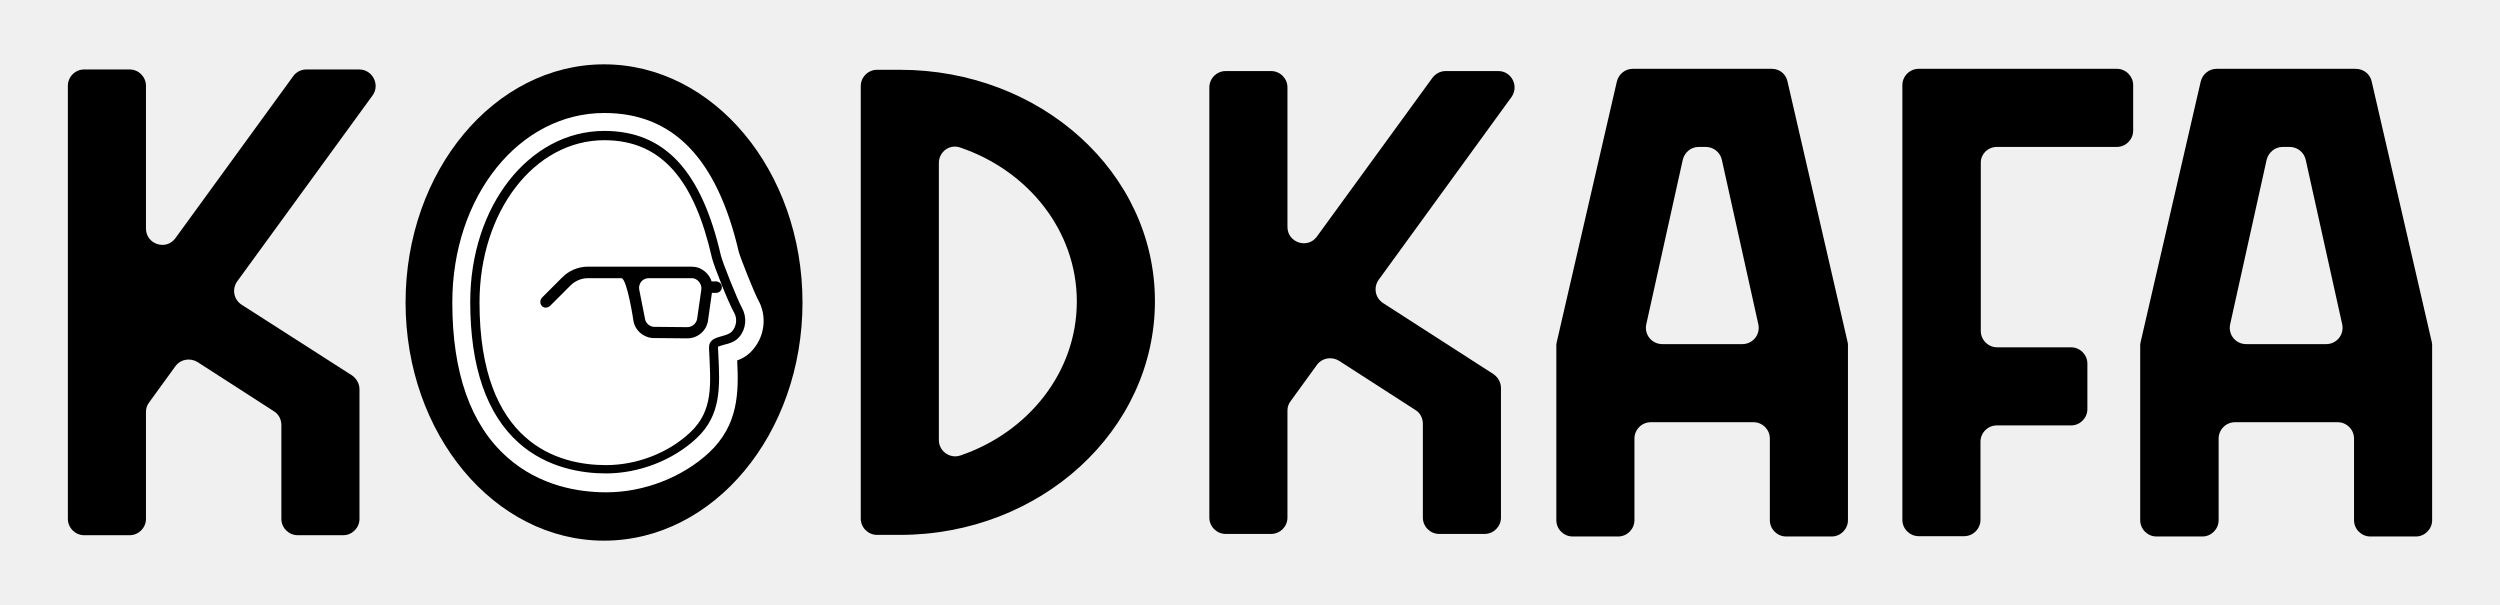
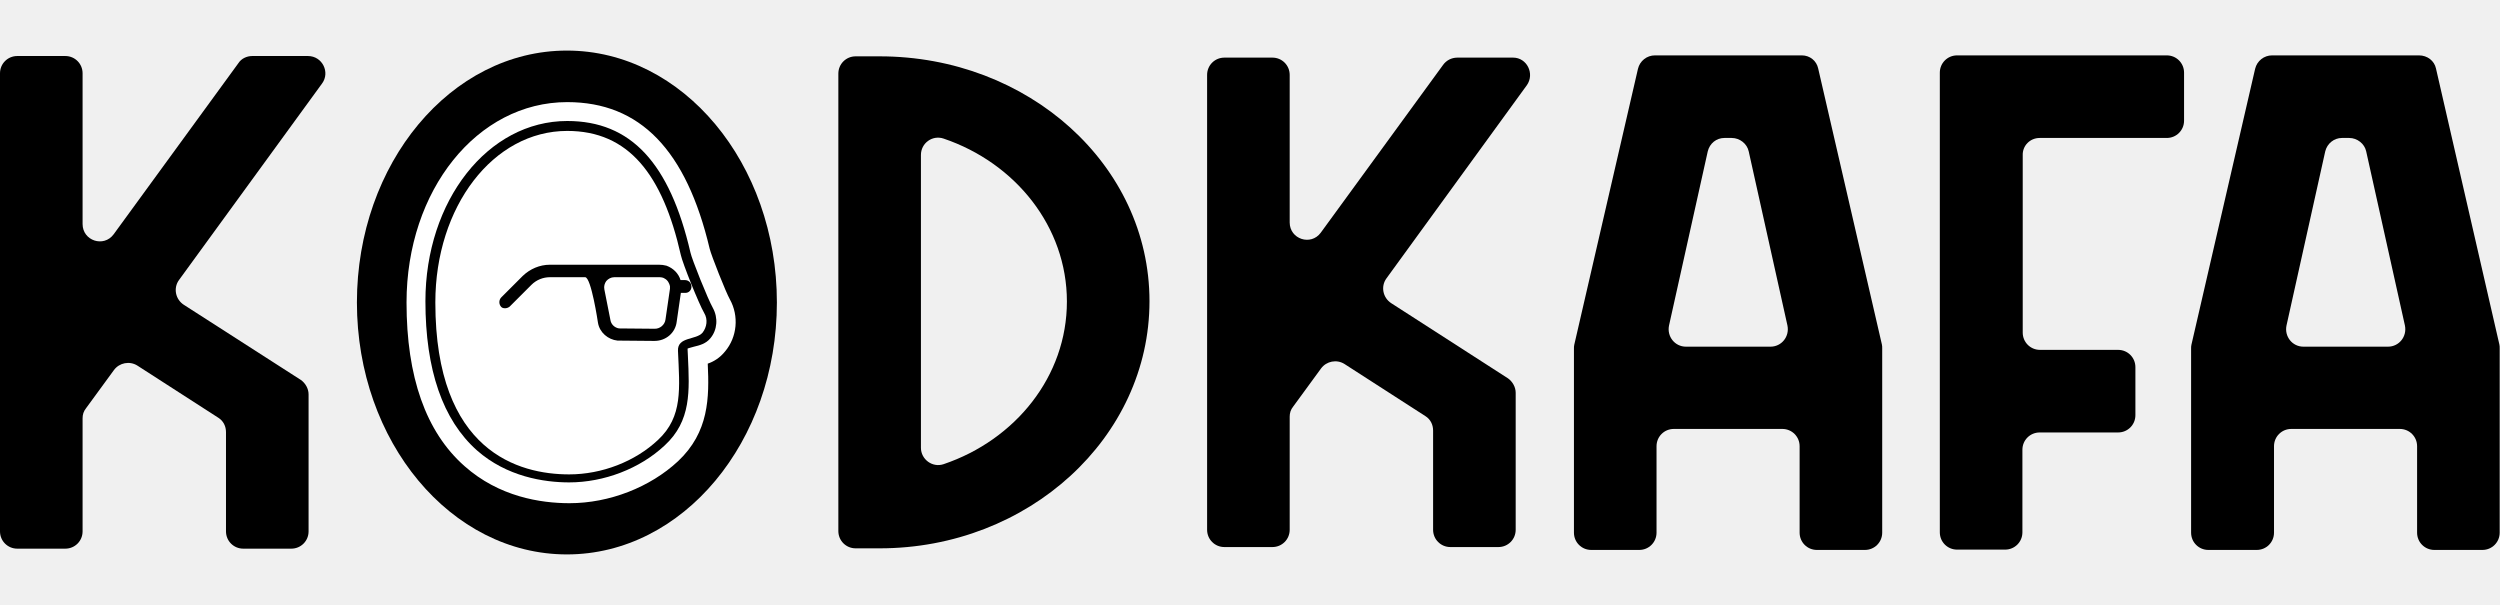
<svg xmlns="http://www.w3.org/2000/svg" version="1.1" id="Layer_1" x="0px" y="0px" viewBox="0 0 781 189" style="enable-background:new 0 0 781 189;" xml:space="preserve">
  <style type="text/css">
	.st0{fill:#FFFFFF;}
+ 	.st1{fill:none;}
</style>
  <g>
-     <path d="M447.5,24.3l-36.1,49.6c-2.9,4-9.2,1.9-9.2-3V27.3c0-2.8-2.3-5.1-5.1-5.1h-14.2c-2.8,0-5.1,2.3-5.1,5.1v134.4   c0,2.8,2.3,5.1,5.1,5.1h14.2c2.8,0,5.1-2.3,5.1-5.1v-33.4c0-1.1,0.3-2.1,1-3l8.2-11.3c1.6-2.2,4.6-2.7,6.9-1.3l23.9,15.4   c1.5,0.9,2.3,2.6,2.3,4.3v29.3c0,2.8,2.3,5.1,5.1,5.1h14.2c2.8,0,5.1-2.3,5.1-5.1v-40.5c0-1.7-0.9-3.3-2.3-4.3l-34.5-22.2   c-2.5-1.6-3.1-4.9-1.4-7.3l41.5-57.1c2.4-3.4,0-8.1-4.1-8.1h-16.5C450,22.2,448.5,23,447.5,24.3z" />
-     <path d="M112.2,21.7H95.7c-1.6,0-3.2,0.8-4.1,2.1L54.8,74.4c-2.9,4-9.2,1.9-9.2-3V26.8c0-2.8-2.3-5.1-5.1-5.1H26.3   c-2.8,0-5.1,2.3-5.1,5.1v135.3c0,2.8,2.3,5.1,5.1,5.1h14.2c2.8,0,5.1-2.3,5.1-5.1v-33.4c0-1.1,0.3-2.1,1-3l8.2-11.3   c1.6-2.2,4.6-2.7,6.9-1.3l23.9,15.4c1.5,0.9,2.3,2.6,2.3,4.3v29.3c0,2.8,2.3,5.1,5.1,5.1h14.2c2.8,0,5.1-2.3,5.1-5.1v-40.5   c0-1.7-0.9-3.3-2.3-4.3L75.5,95.2c-2.5-1.6-3.1-4.9-1.4-7.3l42.3-58.1C118.8,26.5,116.4,21.7,112.2,21.7z" />
-     <path d="M623.8,45.9h37.5c2.8,0,5.1-2.3,5.1-5.1V26.6c0-2.8-2.3-5.1-5.1-5.1h-61.9c-2.8,0-5.1,2.3-5.1,5.1v81.9v24.4v29.5   c0,2.8,2.3,5.1,5.1,5.1h14.2c2.8,0,5.1-2.3,5.1-5.1V138c0-2.8,2.3-5.1,5.1-5.1H647c2.8,0,5.1-2.3,5.1-5.1v-14.2   c0-2.8-2.3-5.1-5.1-5.1h-23.1c-2.8,0-5.1-2.3-5.1-5.1V51C618.7,48.2,621,45.9,623.8,45.9z" />
-     <path d="M553.5,21.5h-43.4c-2.4,0-4.4,1.6-5,4l-18.8,81.5c-0.1,0.4-0.1,0.8-0.1,1.1v54.4c0,2.8,2.3,5.1,5.1,5.1h14.2   c2.8,0,5.1-2.3,5.1-5.1V137c0-2.8,2.3-5.1,5.1-5.1h32.1c2.8,0,5.1,2.3,5.1,5.1v25.5c0,2.8,2.3,5.1,5.1,5.1h14.2   c2.8,0,5.1-2.3,5.1-5.1V108c0-0.4,0-0.8-0.1-1.1l-18.8-81.5C557.9,23.1,555.9,21.5,553.5,21.5z M530.7,45.9h2.2c2.4,0,4.5,1.7,5,4   l11.4,51.4c0.7,3.2-1.7,6.2-5,6.2h-25c-3.3,0-5.7-3-5-6.2l11.4-51.4C526.3,47.5,528.3,45.9,530.7,45.9z" />
-     <path d="M735.9,21.5h-43.4c-2.4,0-4.4,1.6-5,4l-18.8,81.5c-0.1,0.4-0.1,0.8-0.1,1.1v54.4c0,2.8,2.3,5.1,5.1,5.1H688   c2.8,0,5.1-2.3,5.1-5.1V137c0-2.8,2.3-5.1,5.1-5.1h32.1c2.8,0,5.1,2.3,5.1,5.1v25.5c0,2.8,2.3,5.1,5.1,5.1h14.2   c2.8,0,5.1-2.3,5.1-5.1V108c0-0.4,0-0.8-0.1-1.1l-18.8-81.5C740.4,23.1,738.3,21.5,735.9,21.5z M713.1,45.9h2.2c2.4,0,4.5,1.7,5,4   l11.4,51.4c0.7,3.2-1.7,6.2-5,6.2h-25c-3.3,0-5.7-3-5-6.2l11.4-51.4C708.7,47.5,710.8,45.9,713.1,45.9z" />
+     <path d="M450.8,20.3l-38.2,52.4c-3.1,4.2-9.7,2-9.7-3.2V23.4c0-3-2.4-5.4-5.4-5.4h-15c-3,0-5.4,2.4-5.4,5.4v142.1   c0,3,2.4,5.4,5.4,5.4h15c3,0,5.4-2.4,5.4-5.4v-35.3c0-1.2,0.3-2.2,1.1-3.2l8.7-11.9c1.7-2.3,4.9-2.9,7.3-1.4l25.3,16.3   c1.6,1,2.4,2.7,2.4,4.5v31c0,3,2.4,5.4,5.4,5.4h15c3,0,5.4-2.4,5.4-5.4v-42.8c0-1.8-1-3.5-2.4-4.5l-36.5-23.5   c-2.6-1.7-3.3-5.2-1.5-7.7l43.9-60.4c2.5-3.6,0-8.6-4.3-8.6h-17.4C453.4,18,451.8,18.9,450.8,20.3z" />
+     <path d="M96.2,17.5H78.8c-1.7,0-3.4,0.8-4.3,2.2L35.5,73.2c-3.1,4.2-9.7,2-9.7-3.2V22.9c0-3-2.4-5.4-5.4-5.4h-15   c-3,0-5.4,2.4-5.4,5.4V166c0,3,2.4,5.4,5.4,5.4h15c3,0,5.4-2.4,5.4-5.4v-35.3c0-1.2,0.3-2.2,1.1-3.2l8.7-11.9   c1.7-2.3,4.9-2.9,7.3-1.4l25.3,16.3c1.6,1,2.4,2.7,2.4,4.5v31c0,3,2.4,5.4,5.4,5.4h15c3,0,5.4-2.4,5.4-5.4v-42.8   c0-1.8-1-3.5-2.4-4.5L57.4,95.2c-2.6-1.7-3.3-5.2-1.5-7.7l44.7-61.4C103.2,22.6,100.7,17.5,96.2,17.5z" />
+     <path d="M637.2,43.1h39.7c3,0,5.4-2.4,5.4-5.4v-15c0-3-2.4-5.4-5.4-5.4h-65.5c-3,0-5.4,2.4-5.4,5.4v86.6v25.8v31.2   c0,3,2.4,5.4,5.4,5.4h15c3,0,5.4-2.4,5.4-5.4v-25.8c0-3,2.4-5.4,5.4-5.4h24.5c3,0,5.4-2.4,5.4-5.4v-15c0-3-2.4-5.4-5.4-5.4h-24.4   c-3,0-5.4-2.4-5.4-5.4V48.5C631.8,45.5,634.2,43.1,637.2,43.1z" />
+     <path d="M562.9,17.3H517c-2.5,0-4.7,1.7-5.3,4.2l-19.9,86.2c-0.1,0.4-0.1,0.8-0.1,1.2v57.5c0,3,2.4,5.4,5.4,5.4h15   c3,0,5.4-2.4,5.4-5.4v-27c0-3,2.4-5.4,5.4-5.4h33.9c3,0,5.4,2.4,5.4,5.4v27c0,3,2.4,5.4,5.4,5.4h15c3,0,5.4-2.4,5.4-5.4v-57.6   c0-0.4,0-0.8-0.1-1.2L568,21.4C567.5,19,565.4,17.3,562.9,17.3z M538.7,43.1h2.3c2.5,0,4.8,1.8,5.3,4.2l12.1,54.4   c0.7,3.4-1.8,6.6-5.3,6.6h-26.4c-3.5,0-6-3.2-5.3-6.6l12.1-54.4C534.1,44.8,536.2,43.1,538.7,43.1z" />
+     <path d="M755.7,17.3h-45.9c-2.5,0-4.7,1.7-5.3,4.2l-19.9,86.2c-0.1,0.4-0.1,0.8-0.1,1.2v57.5c0,3,2.4,5.4,5.4,5.4h15.1   c3,0,5.4-2.4,5.4-5.4v-27c0-3,2.4-5.4,5.4-5.4h33.9c3,0,5.4,2.4,5.4,5.4v27c0,3,2.4,5.4,5.4,5.4h15c3,0,5.4-2.4,5.4-5.4v-57.6   c0-0.4,0-0.8-0.1-1.2L761,21.4C760.5,19,758.3,17.3,755.7,17.3z M731.6,43.1h2.3c2.5,0,4.8,1.8,5.3,4.2l12.1,54.4   c0.7,3.4-1.8,6.6-5.3,6.6h-26.4c-3.5,0-6-3.2-5.3-6.6l12.1-54.4C727,44.8,729.2,43.1,731.6,43.1z" />
    <g>
-       <path d="M281.1,21.8H274c-2.8,0-5.1,2.3-5.1,5.1v135.1c0,2.8,2.3,5.1,5.1,5.1h7.1c44,0,79.7-32.7,79.7-73S325,21.8,281.1,21.8z     M300,142.3c-3.3,1.1-6.7-1.4-6.7-4.8V50.9c0-3.5,3.4-6,6.7-4.8c21.2,7.2,36.4,26,36.4,48.1S321.2,135.1,300,142.3z" />
+       <path d="M274.8,17.6h-7.5c-3,0-5.4,2.4-5.4,5.4v142.9c0,3,2.4,5.4,5.4,5.4h7.5c46.5,0,84.3-34.6,84.3-77.2S321.2,17.6,274.8,17.6z     M294.8,145c-3.5,1.2-7.1-1.5-7.1-5.1V48.4c0-3.7,3.6-6.3,7.1-5.1c22.4,7.6,38.5,27.5,38.5,50.9S317.2,137.4,294.8,145z" />
    </g>
-     <ellipse cx="188.7" cy="94.5" rx="62" ry="74.4" />
+     <ellipse cx="177.1" cy="94.5" rx="65.6" ry="78.7" />
    <g>
-       <path d="M189.3,150.9c-8,0-19.6-1.8-29.1-10.3c-10.7-9.5-16.1-25.1-16.1-46.2c0-31.6,19.6-56.3,44.7-56.3    c20.3,0,32.8,13.1,39.2,41.1c0.4,1.7,5,13.4,6.3,15.6c2.2,3.9,1.8,8.8-1.1,12.2c-1.8,2.1-4.2,2.9-5.9,3.4l0,0    c0.5,10.5,1.1,20.5-7.8,28.7C211.6,146.5,200.4,150.9,189.3,150.9z" />
-       <path class="st0" d="M188.8,40.9c18.8,0,30.3,12.4,36.4,38.9c0.4,1.9,5.2,13.9,6.6,16.4c1.6,2.9,1.3,6.5-0.8,9    c-1.3,1.6-3.2,2.1-4.8,2.5c-0.6,0.2-1.5,0.4-1.9,0.6c0,0,0,0.1,0,0.2c0,0.7,0.1,1.3,0.1,2c0.5,10.3,1,19.2-6.9,26.5    c-7.3,6.8-17.9,10.9-28.2,10.9c-7.5,0-18.4-1.7-27.2-9.5c-10.1-9-15.2-23.8-15.2-44.1C146.9,64.4,165.3,40.9,188.8,40.9     M188.8,35.3c-26.6,0-47.5,26-47.5,59.2c0,21.9,5.7,38.2,17.1,48.3c10.2,9.1,22.5,11,31,11c11.8,0,23.8-4.7,32.1-12.4    c9.2-8.6,9.3-18.8,8.8-28.8c1.7-0.6,3.6-1.7,5.1-3.6c3.6-4.3,4.2-10.5,1.4-15.4c-1.1-2-5.5-13-6-14.9    C224,49.5,210.3,35.3,188.8,35.3L188.8,35.3z" />
+       <path d="M177.7,154.1c-8.5,0-20.7-1.9-30.8-10.9c-11.3-10-17-26.5-17-48.9c0-33.4,20.7-59.5,47.3-59.5c21.5,0,34.7,13.9,41.5,43.5    c0.4,1.8,5.3,14.2,6.7,16.5c2.3,4.1,1.9,9.3-1.2,12.9c-1.9,2.2-4.4,3.1-6.2,3.6l0,0c0.5,11.1,1.2,21.7-8.2,30.3    C201.3,149.5,189.5,154.1,177.7,154.1z" />
+       <path class="st0" d="M177.2,37.8c19.9,0,32,13.1,38.5,41.1c0.4,2,5.5,14.7,7,17.3c1.7,3.1,1.4,6.9-0.8,9.5    c-1.4,1.7-3.4,2.2-5.1,2.6c-0.6,0.2-1.6,0.4-2,0.6c0,0,0,0.1,0,0.2c0,0.7,0.1,1.4,0.1,2.1c0.5,10.9,1.1,20.3-7.3,28    c-7.7,7.2-18.9,11.5-29.8,11.5c-7.9,0-19.5-1.8-28.8-10c-10.7-9.5-16.1-25.2-16.1-46.6C132.9,62.7,152.4,37.8,177.2,37.8     M177.2,31.9c-28.1,0-50.2,27.5-50.2,62.6c0,23.2,6,40.4,18.1,51.1c10.8,9.6,23.8,11.6,32.8,11.6c12.5,0,25.2-5,33.9-13.1    c9.7-9.1,9.8-19.9,9.3-30.5c1.8-0.6,3.8-1.8,5.4-3.8c3.8-4.5,4.4-11.1,1.5-16.3c-1.2-2.1-5.8-13.7-6.3-15.8    C214.4,46.9,200,31.9,177.2,31.9L177.2,31.9z" />
    </g>
-     <path class="st0" d="M221.5,108.8c0.5,11.1,1.5,19.4-5.9,26.3c-6.8,6.4-16.6,10.2-26.3,10.2c-14.8,0-39.5-6.6-39.5-50.8   c0-28.4,17.1-50.7,39-50.7c18.2,0,28.2,12.9,33.6,36.7c0.5,2.3,5.3,14.4,6.9,17.1c1.1,1.9,0.8,4.2-0.5,5.8   C226.9,105.7,221.3,104.5,221.5,108.8z" />
+     <path class="st0" d="M211.8,109.6c0.5,11.7,1.6,20.5-6.2,27.8c-7.2,6.8-17.6,10.8-27.8,10.8c-15.6,0-41.8-7-41.8-53.7   c0-30,18.1-53.6,41.2-53.6c19.2,0,29.8,13.6,35.5,38.8c0.5,2.4,5.6,15.2,7.3,18.1c1.2,2,0.8,4.4-0.5,6.1   C217.5,106.3,211.6,105.1,211.8,109.6z" />
    <g>
      <g>
-         <line class="st0" x1="220.8" y1="89.7" x2="223.8" y2="89.7" />
-         <path d="M223.6,87.9l-1.3,0c0,0,0,0,0,0c-0.6-1.9-2.1-3.5-4.2-4.3c-0.7-0.2-1.5-0.3-2.2-0.3l-12.1,0h-1.1h-19c-3,0-5.9,1.2-8,3.3     l-6.3,6.3c-0.8,0.8-0.8,2.1,0,2.8c0.3,0.3,0.7,0.4,1.1,0.4c0.5,0,0.9-0.2,1.3-0.5l6.4-6.4c1.5-1.5,3.5-2.3,5.5-2.3l10.4,0     c1.8,0,3.8,13.4,3.8,13.4c0.5,2.9,3,5,5.8,5.3l10.4,0.1c0.2,0,0.4,0,0.6,0c3.3,0,6.1-2.4,6.5-5.7l1.2-8.5h1.3     c1.1,0,1.9-0.9,1.8-2C225.4,88.5,224.5,87.9,223.6,87.9z M217.8,99.5c-0.2,1.6-1.7,2.8-3.3,2.7l-10.4-0.1     c-1.3-0.2-2.4-1.2-2.6-2.5l-1.8-9.1c-0.2-0.9,0.1-1.8,0.6-2.5c0.6-0.7,1.4-1.1,2.4-1.1h1.1l12.2,0c0.5,0,1.1,0.1,1.5,0.4     c0.9,0.5,1.4,1.4,1.6,2.3c0,0.1,0,0.1,0,0.2c0,0.1,0,0.3,0,0.4c0,0.1,0,0.1,0,0.2L217.8,99.5z" />
+         <line class="st1" x1="211.1" y1="89.4" x2="214.2" y2="89.4" />
+         <path d="M214,87.5h-1.4l0,0c-0.6-2-2.2-3.7-4.4-4.5c-0.7-0.2-1.6-0.3-2.3-0.3h-12.8h-1.2h-20.1c-3.2,0-6.2,1.3-8.5,3.5l-6.7,6.7     c-0.8,0.8-0.8,2.2,0,3c0.3,0.3,0.7,0.4,1.2,0.4c0.5,0,1-0.2,1.4-0.5l6.8-6.8c1.6-1.6,3.7-2.4,5.8-2.4h11c1.9,0,4,14.2,4,14.2     c0.5,3.1,3.2,5.3,6.1,5.6l11,0.1c0.2,0,0.4,0,0.6,0c3.5,0,6.5-2.5,6.9-6l1.3-9h1.4c1.2,0,2-1,1.9-2.1     C215.9,88.2,215,87.5,214,87.5z M207.9,99.8c-0.2,1.7-1.8,3-3.5,2.9l-11-0.1c-1.4-0.2-2.5-1.3-2.7-2.6l-1.9-9.6     c-0.2-1,0.1-1.9,0.6-2.6c0.6-0.7,1.5-1.2,2.5-1.2h1.2H206c0.5,0,1.2,0.1,1.6,0.4c1,0.5,1.5,1.5,1.7,2.4c0,0.1,0,0.1,0,0.2     c0,0.1,0,0.3,0,0.4c0,0.1,0,0.1,0,0.2L207.9,99.8z" />
      </g>
    </g>
  </g>
</svg>
